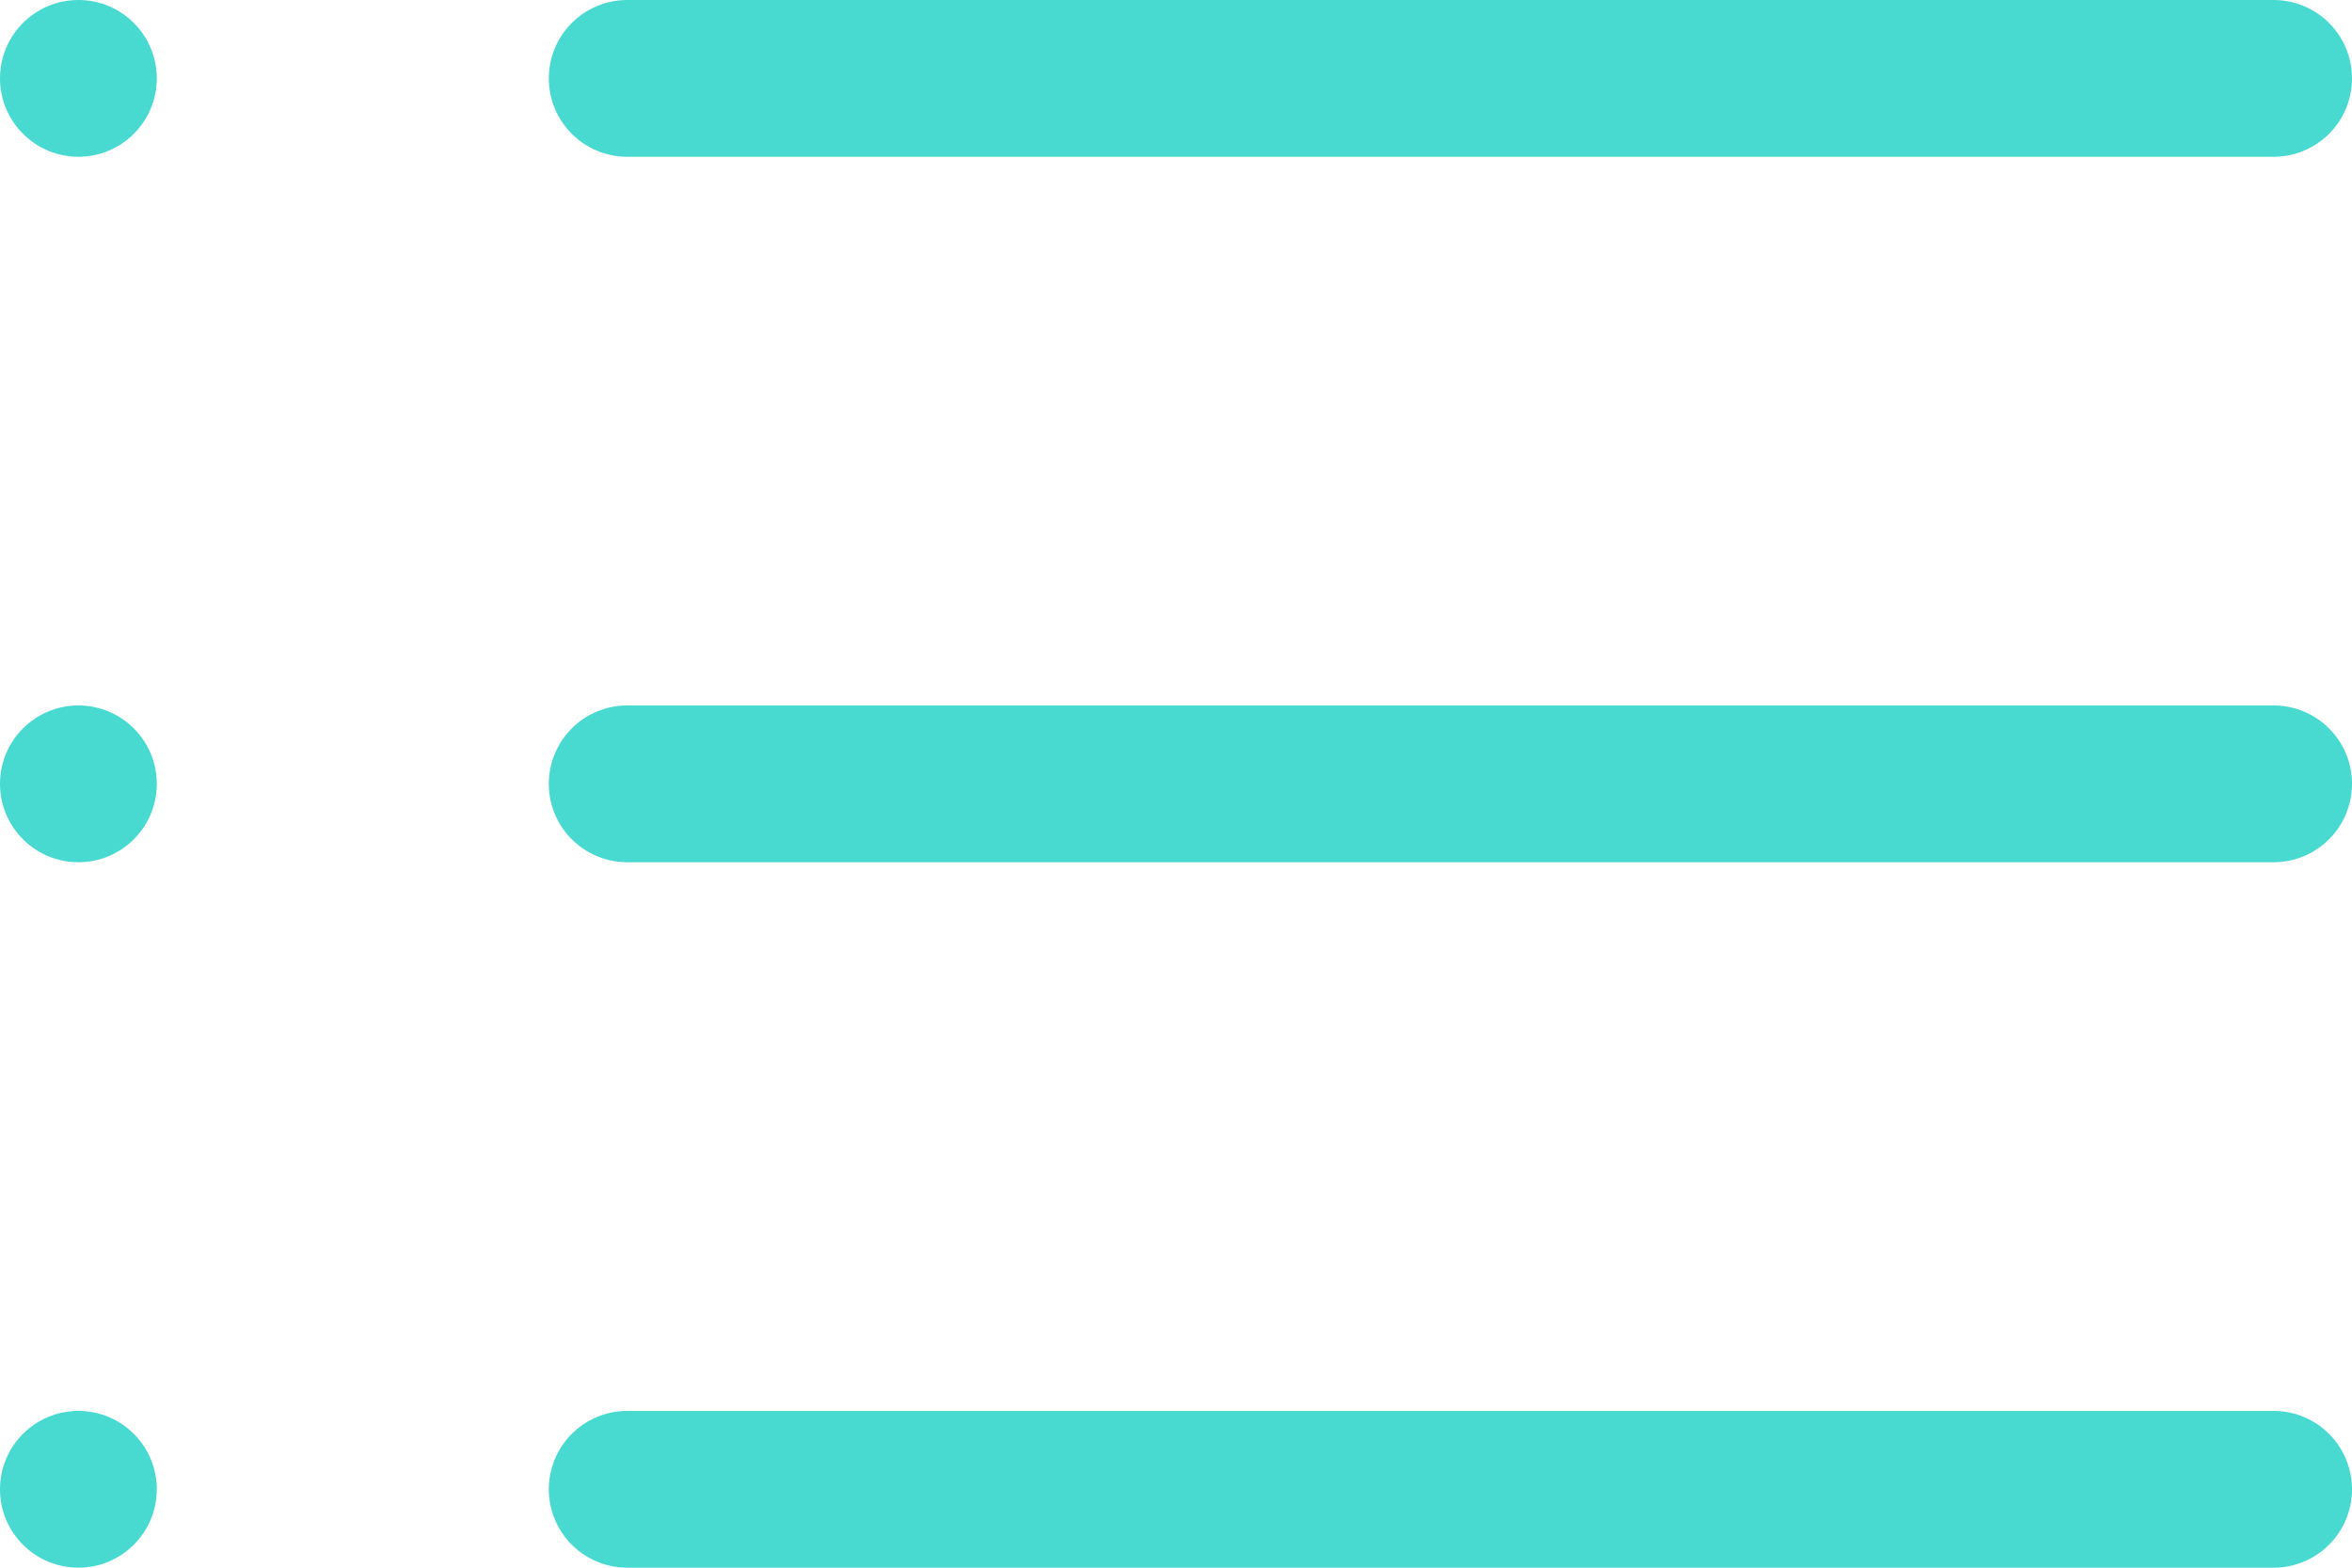
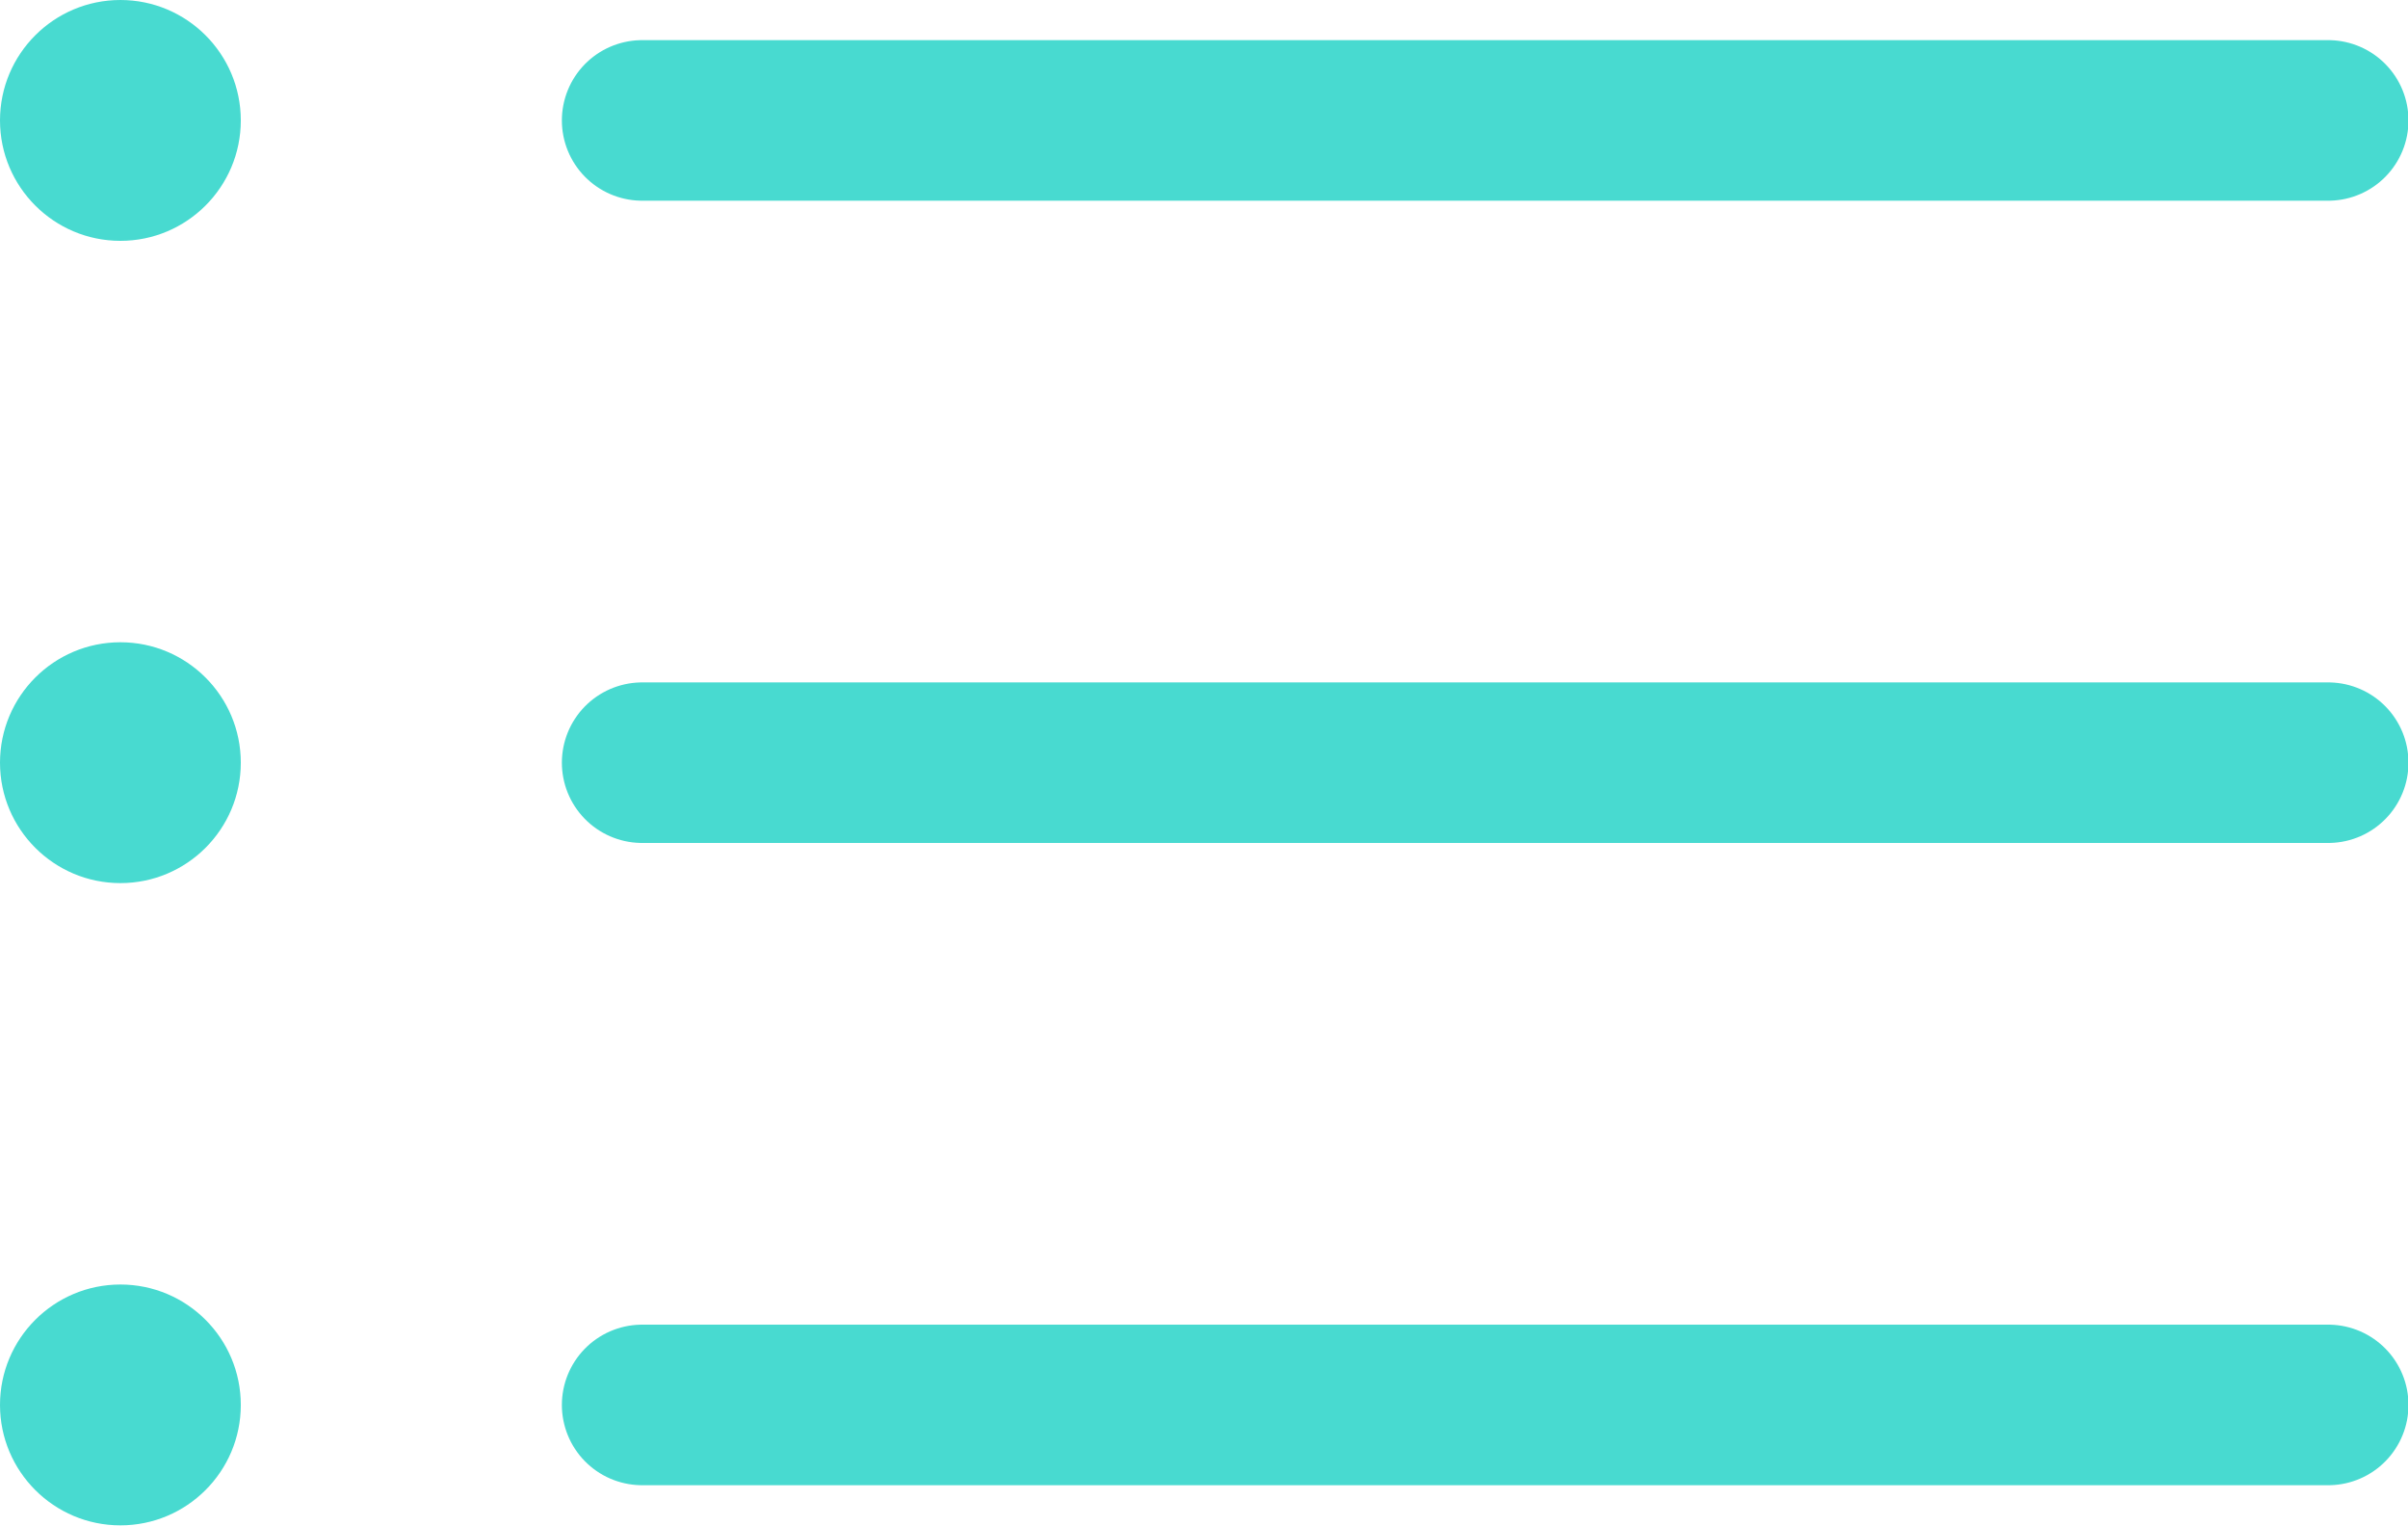
- <svg xmlns="http://www.w3.org/2000/svg" width="30px" height="20px" viewBox="0 0 30 20" version="1.1">
+ <svg xmlns="http://www.w3.org/2000/svg" width="30px" height="19px" viewBox="0 0 30 19" version="1.1">
  <defs />
  <g id="Symbols" stroke="none" stroke-width="1" fill="none" fill-rule="evenodd">
    <g id="Queue-ICON">
-       <path d="M8,1 L29,1" id="Stroke-1" stroke="#48DAD0" stroke-width="2" stroke-linecap="round" stroke-linejoin="round" />
-       <path d="M8,10 L29,10" id="Stroke-3" stroke="#48DAD0" stroke-width="2" stroke-linecap="round" stroke-linejoin="round" />
-       <path d="M8,19 L29,19" id="Stroke-5" stroke="#48DAD0" stroke-width="2" stroke-linecap="round" stroke-linejoin="round" />
-       <path d="M2,1 C2,1.552 1.552,2 1,2 C0.448,2 0,1.552 0,1 C0,0.448 0.448,0 1,0 C1.552,0 2,0.448 2,1 Z" id="Stroke-7" fill="#48DAD0" />
-       <path d="M2,10 C2,10.552 1.552,11 1,11 C0.448,11 0,10.552 0,10 C0,9.448 0.448,9 1,9 C1.552,9 2,9.448 2,10 Z" id="Stroke-9" fill="#48DAD0" />
-       <path d="M2,19 C2,19.552 1.552,20 1,20 C0.448,20 0,19.552 0,19 C0,18.448 0.448,18 1,18 C1.552,18 2,18.448 2,19 Z" id="Stroke-11" fill="#48DAD0" />
+       <path d="M8,1.5 L29.006,1.5" id="Stroke-1" stroke="#48DAD0" stroke-width="2" stroke-linecap="round" stroke-linejoin="round" />
+       <path d="M8,9.5 L29.006,9.5" id="Stroke-3" stroke="#48DAD0" stroke-width="2" stroke-linecap="round" stroke-linejoin="round" />
+       <path d="M8,17.5 L29.006,17.5" id="Stroke-5" stroke="#48DAD0" stroke-width="2" stroke-linecap="round" stroke-linejoin="round" />
+       <path d="M3,1.5 C3,2.328 2.328,3 1.5,3 C0.672,3 0,2.328 0,1.5 C0,0.672 0.672,0 1.5,0 C2.328,0 3,0.672 3,1.5 Z" id="Stroke-7" fill="#48DAD0" />
+       <path d="M3,9.5 C3,10.328 2.328,11 1.5,11 C0.672,11 0,10.328 0,9.5 C0,8.672 0.672,8 1.5,8 C2.328,8 3,8.672 3,9.5 Z" id="Stroke-9" fill="#48DAD0" />
+       <path d="M3,17.5 C3,18.328 2.328,19 1.5,19 C0.672,19 0,18.328 0,17.5 C0,16.672 0.672,16 1.5,16 C2.328,16 3,16.672 3,17.5 Z" id="Stroke-11" fill="#48DAD0" />
    </g>
  </g>
</svg>
